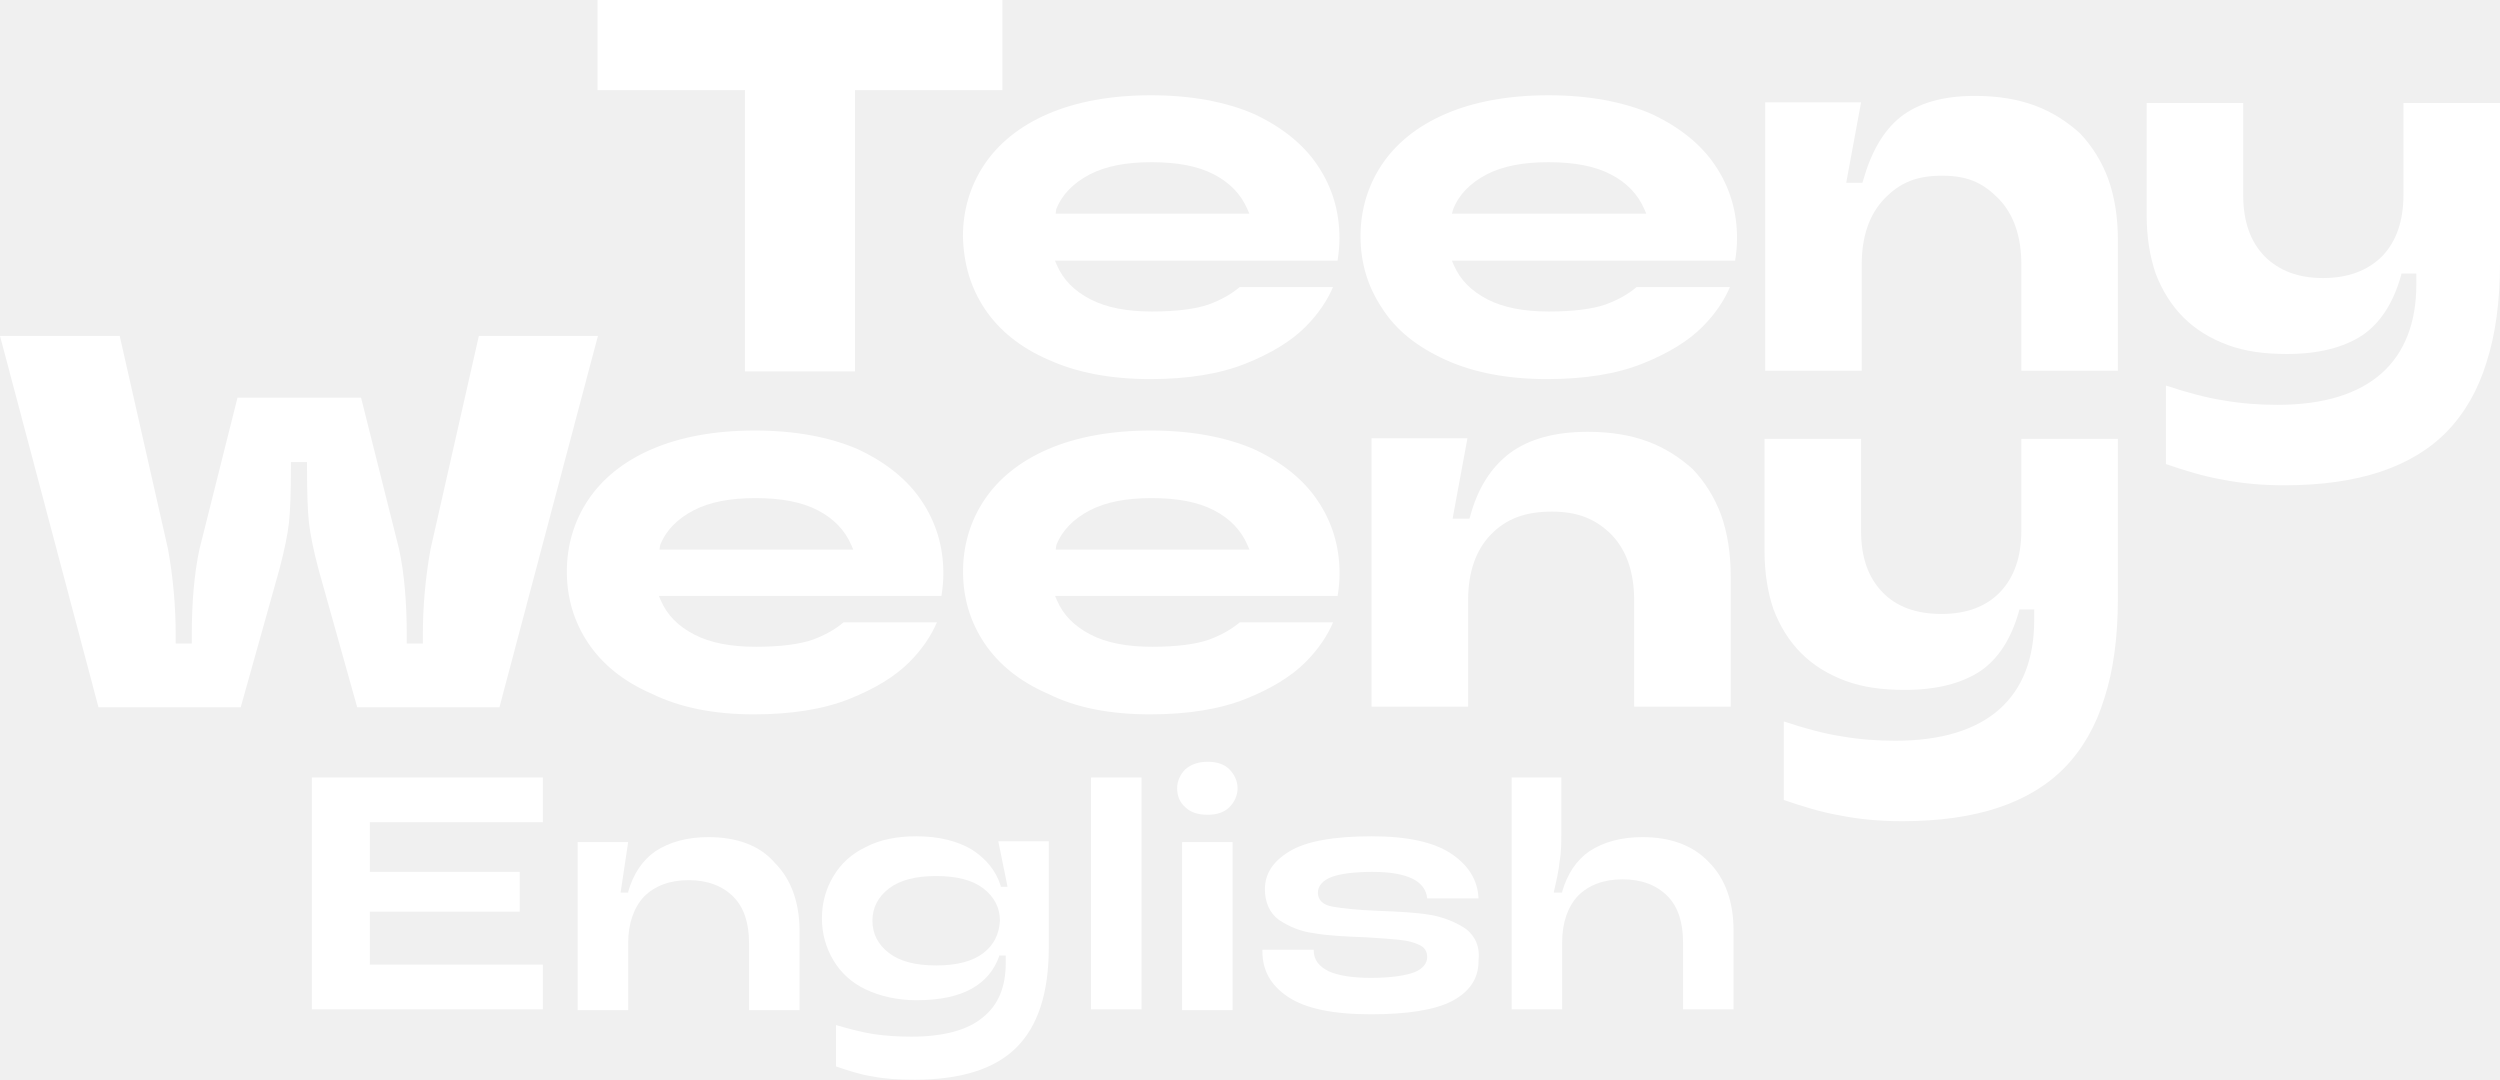
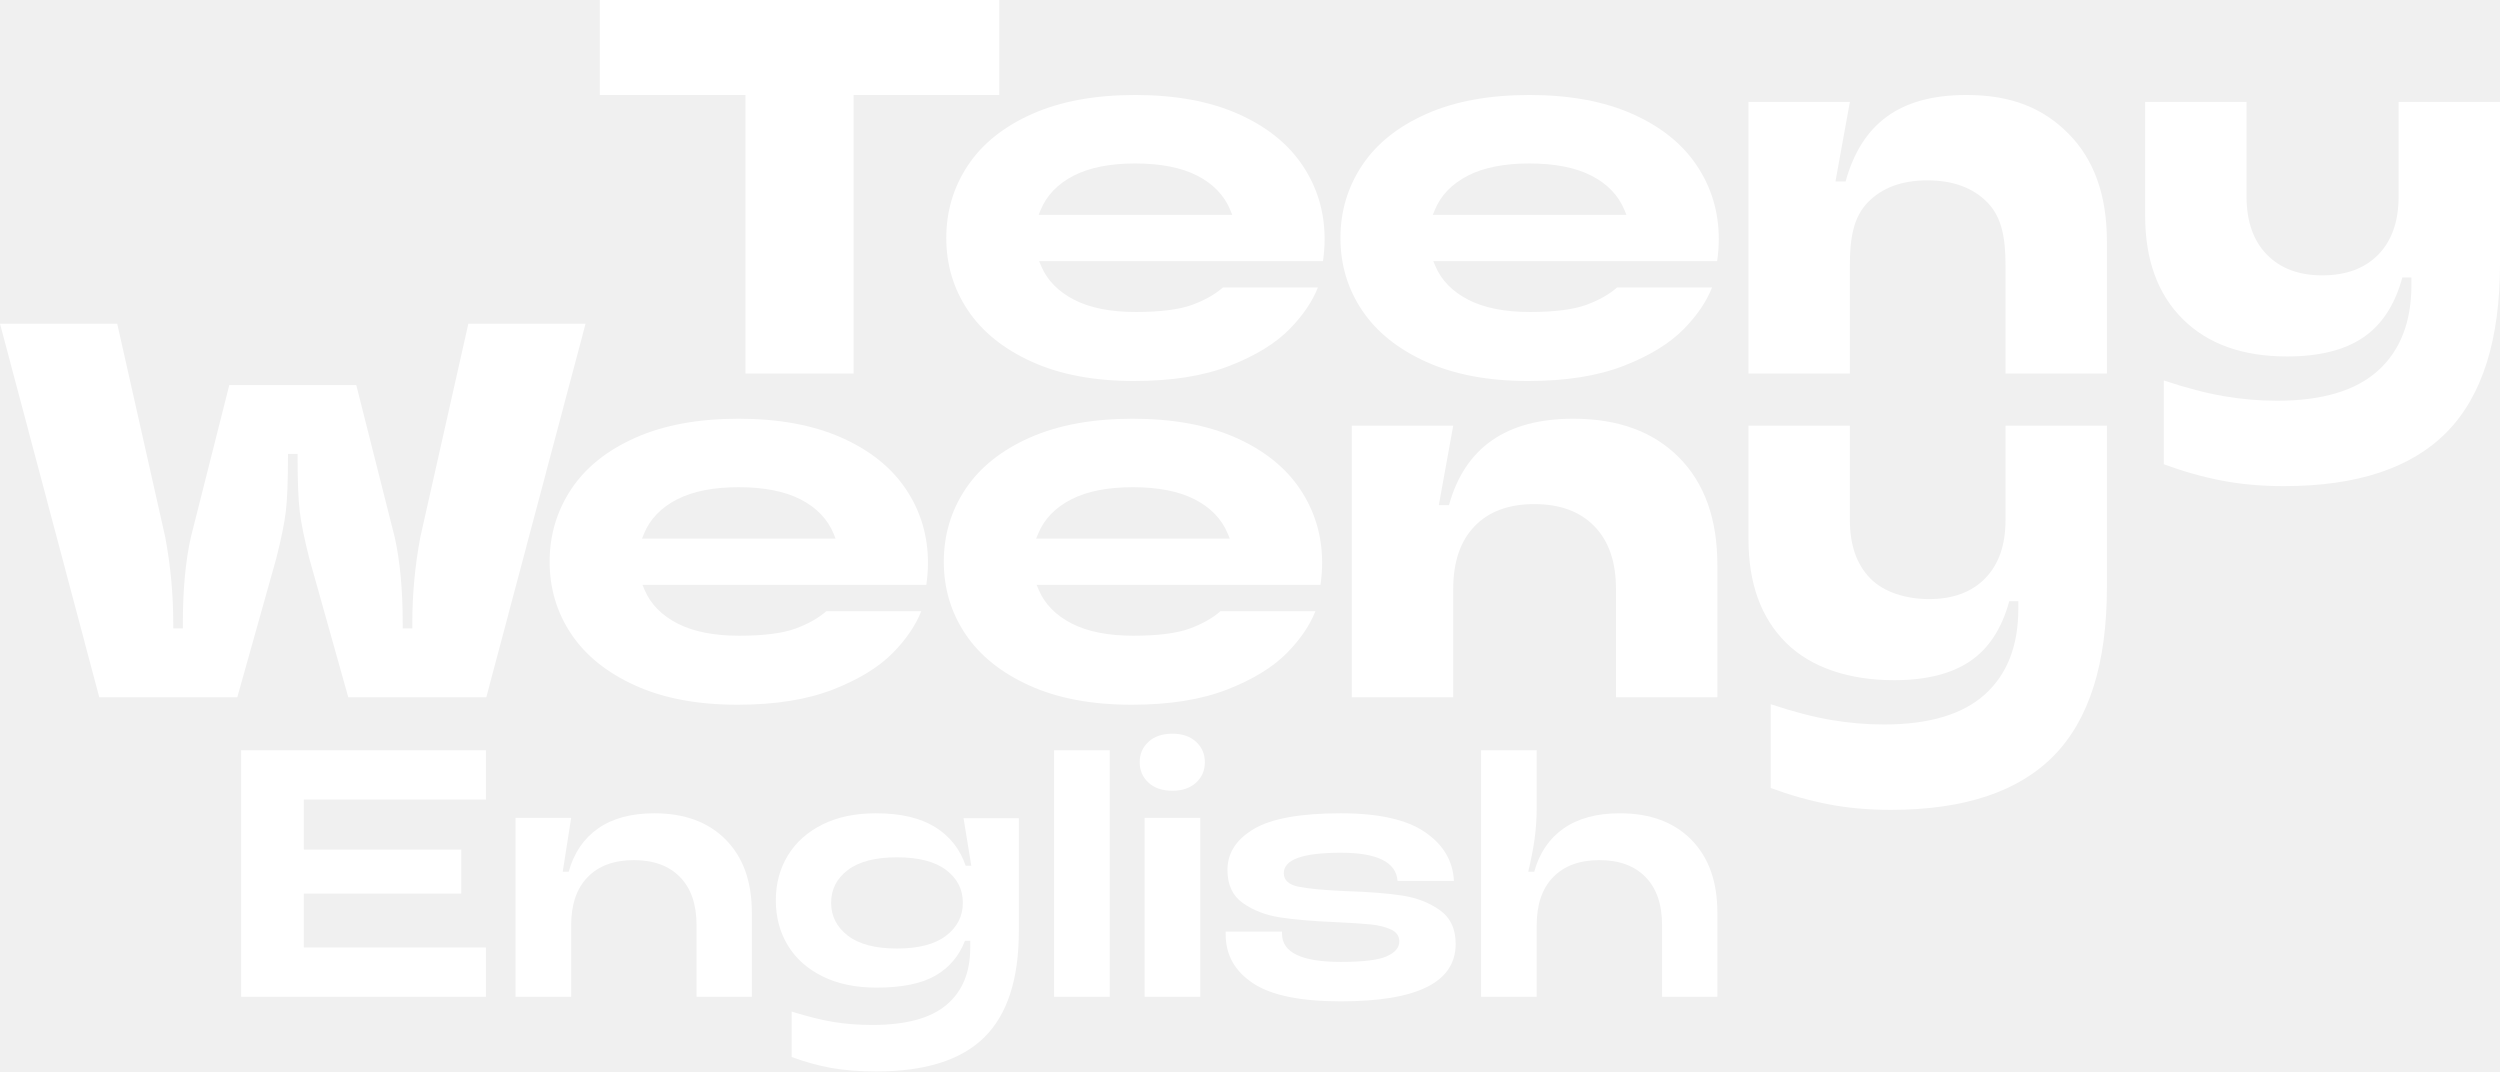
- <svg xmlns="http://www.w3.org/2000/svg" version="1.1" id="Layer_1" x="0px" y="0px" viewBox="0 0 715 308.8" style="enable-background:new 0 0 715 308.8;" xml:space="preserve">
+ <svg xmlns="http://www.w3.org/2000/svg" version="1.1" id="Layer_1" x="0px" y="0px" viewBox="0 0 702.742 301.181" style="enable-background:new 0 0 702.742 301.181;" xml:space="preserve">
  <style type="text/css">
	.st0{fill:#FFFFFF;}
</style>
-   <g id="logotype">
+   <g id="Logotype">
    <g id="English">
-       <polygon class="st0" points="105.773,275.883 105.773,275.646 105.773,260.964 105.773,260.727 106.009,260.727 148.634,260.727     148.634,249.361 106.009,249.361 105.773,249.361 105.773,249.124 105.773,235.388 105.773,235.151 106.009,235.151     155.265,235.151 155.265,222.365 89.196,222.365 89.196,288.669 155.265,288.669 155.265,275.883 106.009,275.883   " />
-       <path class="st0" d="M202.626,239.414c-6.157,0-11.13,1.42-15.155,4.026c-3.789,2.605-6.394,6.631-7.815,11.603v0.237h-0.237    h-1.657h-0.237v-0.237l2.132-14.209h-14.446v48.071h14.446v-19.181c0-5.683,1.658-10.183,4.499-13.262    c3.079-3.079,7.341-4.736,12.787-4.736c5.447,0,9.71,1.658,12.787,4.736c3.078,3.078,4.499,7.578,4.499,13.262v19.181h14.446    v-22.497c0-8.288-2.368-14.919-7.104-19.654C217.308,241.782,210.677,239.414,202.626,239.414z" />
-       <path class="st0" d="M288.114,253.386v0.237h-0.237h-1.42h-0.237v-0.237c-1.42-4.499-4.263-7.815-8.288-10.42    c-4.026-2.368-9.235-3.789-15.866-3.789c-5.447,0-10.42,0.947-14.446,3.079c-4.026,1.895-7.104,4.736-9.235,8.288    c-2.132,3.552-3.315,7.578-3.315,12.077s1.184,8.525,3.315,12.077c2.132,3.552,5.21,6.394,9.235,8.288    c4.026,1.895,8.999,3.079,14.446,3.079c6.868,0,12.077-1.184,15.866-3.316c3.789-2.132,6.394-5.21,7.815-9.235v-0.237h0.237h1.42    h0.237v0.237v1.895c0,6.868-2.132,12.077-6.631,15.629c-4.263,3.552-11.13,5.447-20.365,5.447c-3.789,0-7.341-0.237-10.656-0.711    c-3.079-0.473-6.868-1.42-10.893-2.605v11.84c3.552,1.184,7.104,2.368,10.42,2.842c3.552,0.711,7.578,0.947,12.077,0.947    c13.262,0,22.97-3.079,29.128-9.235c6.156-6.156,9.235-15.629,9.235-28.653V240.6H285.51L288.114,253.386z M281.245,272.567    c-3.079,2.368-7.578,3.552-13.498,3.552c-5.92,0-10.42-1.184-13.498-3.552c-3.079-2.368-4.736-5.447-4.736-9.235    s1.657-6.868,4.736-9.235c3.079-2.368,7.578-3.552,13.498-3.552s10.42,1.184,13.498,3.552c3.079,2.368,4.736,5.447,4.736,9.235    C285.745,267.12,284.324,270.199,281.245,272.567z" />
-       <rect x="312.031" y="222.365" class="st0" width="14.446" height="66.307" />
-       <g>
-         <path class="st0" d="M351.578,219.996c-1.42-1.42-3.552-2.132-6.156-2.132s-4.736,0.71-6.394,2.132     c-1.42,1.42-2.368,3.315-2.368,5.447s0.711,4.026,2.368,5.447c1.42,1.42,3.552,2.132,6.394,2.132c2.605,0,4.736-0.71,6.156-2.132     c1.42-1.421,2.368-3.315,2.368-5.447C353.946,223.312,352.998,221.417,351.578,219.996z" />
-         <rect x="338.08" y="240.835" class="st0" width="14.446" height="48.072" />
-       </g>
-       <path class="st0" d="M419.304,265.699c-2.842-1.895-6.156-3.315-10.183-4.026c-4.026-0.71-8.999-0.947-15.155-1.184    c-5.92-0.237-10.183-0.711-12.787-1.184c-2.842-0.473-4.263-1.895-4.263-4.026c0-1.895,1.42-3.552,4.026-4.499    c2.605-0.947,6.631-1.42,11.603-1.42c9.946,0,15.155,2.605,15.629,7.578h14.682c-0.237-5.21-2.842-9.472-7.815-12.787    c-4.972-3.315-12.55-4.972-22.733-4.972c-10.893,0-18.707,1.42-23.444,4.263c-4.736,2.842-7.104,6.394-7.104,10.893    c0,3.789,1.42,6.868,4.026,8.762c2.842,1.895,6.156,3.315,9.946,3.789c3.789,0.71,8.999,0.947,14.919,1.184    c4.026,0.237,7.341,0.473,9.472,0.71c2.368,0.237,4.263,0.711,5.683,1.42c1.658,0.71,2.368,1.895,2.368,3.552    s-1.184,3.315-3.552,4.263c-2.368,0.947-6.631,1.657-12.55,1.657c-5.447,0-9.472-0.71-12.077-1.895    c-2.842-1.42-4.263-3.315-4.263-5.92v-0.237h-14.682v0.473c0,5.447,2.368,9.71,7.341,13.024c4.972,3.316,12.787,4.972,23.68,4.972    c10.183,0,18.234-1.184,23.207-3.789c4.972-2.605,7.578-6.394,7.578-11.367C423.33,270.674,421.91,267.831,419.304,265.699z" />
-       <path class="st0" d="M469.744,239.414c-6.157,0-11.13,1.42-15.155,4.026c-3.789,2.605-6.394,6.631-7.815,11.603v0.237h-0.237    h-1.657h-0.473v-0.237c0.711-3.079,1.42-6.157,1.658-8.762c0.473-2.605,0.473-5.447,0.473-8.525v-15.392h-14.208v66.305h14.446    v-19.181c0-5.683,1.657-10.183,4.499-13.262c3.079-3.079,7.341-4.736,12.787-4.736c5.447,0,9.71,1.657,12.787,4.736    c3.079,3.079,4.499,7.578,4.499,13.262v19.181h14.446v-22.497c0-8.288-2.368-14.919-7.104-19.654    C484.189,241.782,477.795,239.414,469.744,239.414z" />
+       <path class="st0" d="M136.588,210.893v13.86H85.405v14.058h44.253v12.375H85.405v15.146h51.183v13.86H67.783v-69.3H136.588z" />
+       <path class="st0" d="M144.912,280.192V229.9h15.642l-2.376,15.147h1.683c1.451-5.279,4.208-9.339,8.267-12.177    c4.059-2.837,9.321-4.257,15.791-4.257c8.514,0,15.212,2.475,20.097,7.425c4.884,4.95,7.326,11.781,7.326,20.493v23.661h-15.543    v-20.097c0-5.874-1.552-10.396-4.653-13.563c-3.103-3.168-7.425-4.752-12.969-4.752s-9.868,1.584-12.969,4.752    c-3.103,3.168-4.653,7.689-4.653,13.563v20.097H144.912z" />
+       <path class="st0" d="M233.626,300.19c-3.63-0.66-7.326-1.683-11.088-3.069v-12.771c4.421,1.386,8.332,2.358,11.731,2.92    c3.398,0.561,7.044,0.842,10.939,0.842c9.438,0,16.385-1.881,20.84-5.643c4.455-3.763,6.682-9.108,6.682-16.038v-1.98h-1.484    c-1.65,4.291-4.424,7.559-8.316,9.801c-3.896,2.245-9.405,3.366-16.533,3.366c-5.875,0-10.939-1.055-15.197-3.168    c-4.257-2.111-7.508-5.015-9.751-8.712c-2.244-3.695-3.366-7.92-3.366-12.672c0-4.686,1.122-8.876,3.366-12.573    c2.243-3.695,5.478-6.599,9.702-8.712c4.223-2.111,9.24-3.168,15.048-3.168c6.93,0,12.474,1.287,16.632,3.861    c4.158,2.574,7.029,6.204,8.613,10.89h1.584L270.85,230h15.543v31.779c0,13.464-3.234,23.396-9.701,29.799    c-6.471,6.401-16.6,9.604-30.394,9.604C241.479,301.181,237.255,300.85,233.626,300.19z M265.95,263.016    c3.133-2.408,4.703-5.494,4.703-9.256c0-3.763-1.57-6.831-4.703-9.207c-3.137-2.376-7.739-3.564-13.811-3.564    c-6.073,0-10.677,1.188-13.811,3.564c-3.136,2.376-4.703,5.444-4.703,9.207c0,3.762,1.567,6.848,4.703,9.256    c3.134,2.41,7.737,3.613,13.811,3.613C258.21,266.629,262.813,265.426,265.95,263.016z" />
+       <path class="st0" d="M311.944,280.192h-15.642v-69.3h15.642V280.192z" />
+       <path class="st0" d="M322.842,220c-1.65-1.518-2.475-3.431-2.475-5.742c0-2.31,0.824-4.223,2.475-5.742    c1.649-1.518,3.894-2.277,6.732-2.277c2.771,0,4.982,0.76,6.633,2.277c1.649,1.519,2.475,3.432,2.475,5.742    c0,2.311-0.825,4.225-2.475,5.742c-1.65,1.519-3.861,2.277-6.633,2.277C326.736,222.277,324.492,221.52,322.842,220z     M337.396,280.192h-15.643V229.9h15.643V280.192z" />
+       <path class="st0" d="M352.207,276.381c-5.116-3.398-7.673-7.97-7.673-13.712v-0.792h15.84v0.595c0,5.28,5.51,7.92,16.533,7.92    c6.27,0,10.576-0.527,12.919-1.584c2.343-1.056,3.515-2.441,3.515-4.158c0-1.518-0.776-2.639-2.326-3.366    c-1.552-0.726-3.482-1.203-5.792-1.436c-2.311-0.23-5.61-0.445-9.899-0.644c-6.336-0.263-11.519-0.708-15.543-1.336    c-4.026-0.627-7.491-1.963-10.396-4.01c-2.904-2.045-4.355-5.148-4.355-9.306c0-4.753,2.475-8.596,7.425-11.534    c4.95-2.936,13.101-4.406,24.453-4.406c10.625,0,18.513,1.767,23.661,5.296c5.147,3.532,7.854,8.103,8.118,13.711h-15.841    c-0.396-5.279-5.709-7.92-15.938-7.92c-10.692,0-16.038,1.915-16.038,5.742c0,1.98,1.386,3.252,4.158,3.812    c2.771,0.562,7.192,0.975,13.266,1.237c6.401,0.198,11.665,0.611,15.791,1.237c4.124,0.629,7.672,1.997,10.643,4.109    c2.97,2.112,4.454,5.28,4.454,9.504c0,10.758-10.758,16.137-32.273,16.137C365.554,281.479,357.32,279.781,352.207,276.381z" />
+       <path class="st0" d="M416.317,280.192v-69.3h15.642v16.137c0,3.037-0.197,5.974-0.594,8.811c-0.396,2.838-0.99,5.908-1.782,9.208    h1.684c1.451-5.279,4.207-9.339,8.267-12.177c4.059-2.837,9.321-4.257,15.79-4.257c8.515,0,15.212,2.475,20.098,7.425    c4.883,4.95,7.325,11.781,7.325,20.493v23.661h-15.543v-20.097c0-5.874-1.551-10.396-4.652-13.563    c-3.104-3.168-7.426-4.752-12.97-4.752s-9.867,1.584-12.969,4.752c-3.103,3.168-4.653,7.689-4.653,13.563v20.097H416.317z" />
+     </g>
+     <g id="Weeny">
+       <path class="st0" d="M27.9,196L0,91h32.95l13.5,60c1.5,8.002,2.25,16.05,2.25,24.15v1.5h2.7v-1.5c0-9.398,0.75-17.449,2.25-24.15    l10.8-42.75h35.7l10.8,42.75c1.5,6.701,2.25,14.752,2.25,24.15v1.5h2.7v-1.5c0-8.101,0.75-16.148,2.25-24.15l13.5-60h32.95    l-27.9,105H97.9l-10.95-39c-1.402-5.498-2.302-9.923-2.7-13.274c-0.401-3.35-0.6-8.524-0.6-15.525v-0.6h-2.7v0.6    c0,7.001-0.202,12.176-0.6,15.525c-0.401,3.352-1.301,7.776-2.7,13.274L66.7,196H27.9z" />
+       <path class="st0" d="M379.996,196v-76.35h28.5l-4.05,22.35h2.85c4.5-16.2,16.148-24.3,34.95-24.3c12.601,0,22.5,3.626,29.7,10.875    c7.199,7.252,10.8,17.325,10.8,30.225V196h-28.5v-30.45c0-7.598-2.024-13.474-6.075-17.625c-4.05-4.148-9.675-6.225-16.875-6.225    c-7.199,0-12.801,2.076-16.8,6.225c-4.001,4.151-6,10.027-6,17.625V196H379.996z" />
+       <path class="st0" d="M513.944,226.075c-5.4-1.05-10.801-2.576-16.2-4.575v-23.55c6.3,2.1,11.948,3.574,16.95,4.425    c4.999,0.849,9.949,1.275,14.85,1.275c12.699,0,22.174-2.827,28.426-8.476c6.248-5.648,9.375-13.673,9.375-24.074V169h-2.551    c-2.1,7.702-5.775,13.327-11.025,16.875c-5.25,3.551-12.375,5.325-21.375,5.325c-12.501,0-23.274-3.499-30.324-10.5    c-7.051-6.998-10.575-16.699-10.575-29.1v-31.95h28.5v26.55c0,7.001,1.898,12.45,5.7,16.35c3.799,3.9,10,5.851,16.6,5.851    c6.699,0,11.949-1.95,15.75-5.851c3.799-3.899,5.7-9.349,5.7-16.35v-26.55h28.5v45.45c0,21.4-4.976,37.174-14.925,47.324    c-9.951,10.148-25.227,15.226-45.825,15.226C525.194,227.65,519.344,227.125,513.944,226.075z" />
+       <path class="st0" d="M371.647,158.2c0-7.599-2.051-14.475-6.149-20.625c-4.102-6.15-10.151-10.999-18.15-14.55    c-8.002-3.549-17.65-5.325-28.95-5.325c-11.302,0-20.95,1.776-28.95,5.325c-8.002,3.551-14.025,8.376-18.074,14.475    c-4.051,6.101-6.076,12.9-6.076,20.4s2.025,14.275,6.076,20.325c4.049,6.051,10.049,10.875,18,14.475    c7.949,3.6,17.523,5.4,28.725,5.4c10.598,0,19.549-1.426,26.85-4.275c7.299-2.85,12.949-6.323,16.95-10.425    c3.688-3.781,6.301-7.648,7.864-11.6c0,0-1.065,0-1.065,0h-25.618c0,0,0,0,0,0c-2.25,1.965-5.162,3.609-8.662,4.889    c-3.642,1.334-8.982,2.011-15.869,2.011c-7.03,0-12.835-1.147-17.255-3.41c-4.497-2.299-7.632-5.496-9.317-9.503l-0.583-1.388    c0,0,78.794,0,78.794,0h1.002C371.487,162.261,371.647,160.192,371.647,158.2z M291.258,151.4l0.565-1.379    c1.682-4.107,4.818-7.358,9.319-9.662c4.424-2.263,10.23-3.41,17.255-3.41c7.123,0,12.979,1.147,17.405,3.409    c4.499,2.304,7.634,5.554,9.32,9.661l0.566,1.38H291.258z" />
+       <path class="st0" d="M260.848,158.2c0-7.599-2.051-14.475-6.149-20.625c-4.102-6.15-10.151-10.999-18.15-14.55    c-8.002-3.549-17.65-5.325-28.95-5.325c-11.302,0-20.95,1.776-28.95,5.325c-8.002,3.551-14.025,8.376-18.074,14.475    c-4.051,6.101-6.076,12.9-6.076,20.4s2.025,14.275,6.076,20.325c4.049,6.051,10.049,10.875,18,14.475    c7.949,3.6,17.523,5.4,28.725,5.4c10.598,0,19.549-1.426,26.85-4.275c7.299-2.85,12.949-6.323,16.95-10.425    c3.688-3.781,6.301-7.648,7.864-11.6c0,0-1.065,0-1.065,0h-25.618c0,0,0,0,0,0c-2.25,1.965-5.162,3.609-8.662,4.889    c-3.642,1.334-8.982,2.011-15.869,2.011c-7.03,0-12.835-1.147-17.255-3.41c-4.497-2.299-7.632-5.496-9.317-9.503l-0.583-1.388    c0,0,78.794,0,78.794,0h1.002C260.688,162.261,260.848,160.192,260.848,158.2z M180.459,151.4l0.565-1.379    c1.682-4.107,4.818-7.358,9.319-9.662c4.424-2.263,10.23-3.41,17.255-3.41c7.123,0,12.979,1.147,17.405,3.409    c4.499,2.304,7.634,5.554,9.32,9.661l0.566,1.38H180.459z" />
    </g>
    <g id="Teeny">
-       <polygon class="st0" points="213.052,26.506 213.052,106.212 244.529,106.212 244.529,26.506 244.529,25.771 245.45,25.771     286.682,25.771 286.682,0 170.899,0 170.899,25.771 212.132,25.771 213.052,25.771   " />
-       <path class="st0" d="M281.66,88.357c4.05,6.075,10.124,11.044,18.224,14.542c8.1,3.682,17.855,5.523,29.084,5.523    c10.676,0,19.881-1.473,27.243-4.418c7.363-2.945,13.069-6.443,17.119-10.492c3.682-3.682,6.258-7.548,7.915-11.413h-26.691    c-2.392,2.025-5.339,3.682-8.836,4.97c-3.682,1.288-9.204,2.025-16.198,2.025c-7.179,0-13.07-1.104-17.671-3.497    c-4.602-2.392-7.731-5.523-9.572-9.755l-0.552-1.288h1.288h79.521c0.369-2.209,0.552-4.418,0.552-6.443    c0-7.548-2.025-14.542-6.258-20.8c-4.05-6.075-10.309-11.044-18.224-14.726c-8.1-3.497-18.039-5.339-29.452-5.339    s-21.352,1.84-29.452,5.339c-8.1,3.498-14.173,8.467-18.224,14.542c-4.05,6.075-6.075,13.07-6.075,20.433    C275.586,75.472,277.611,82.282,281.66,88.357z M302.093,59.825c1.657-4.234,4.97-7.548,9.572-9.94    c4.602-2.392,10.492-3.497,17.671-3.497c7.363,0,13.254,1.104,17.855,3.497c4.602,2.392,7.731,5.706,9.572,9.94l0.552,1.288    h-1.288h-52.83h-1.288L302.093,59.825z" />
-       <path class="st0" d="M413.407,102.899c8.1,3.682,17.855,5.523,29.084,5.523c10.676,0,19.881-1.473,27.243-4.418    c7.363-2.945,13.069-6.443,17.119-10.492c3.682-3.682,6.258-7.548,7.915-11.413h-26.691c-2.392,2.025-5.339,3.682-8.836,4.97    c-3.682,1.288-9.204,2.025-16.198,2.025c-7.179,0-13.07-1.104-17.671-3.497c-4.602-2.392-7.731-5.523-9.572-9.755l-0.552-1.288    h1.288h79.705c0.369-2.209,0.552-4.418,0.552-6.443c0-7.548-2.025-14.542-6.258-20.8c-4.05-6.075-10.309-11.044-18.224-14.726    c-8.1-3.497-18.039-5.339-29.452-5.339s-21.352,1.84-29.452,5.339c-8.1,3.498-14.173,8.467-18.224,14.542    c-4.05,6.075-6.075,13.07-6.075,20.433c0,7.548,2.025,14.358,6.075,20.433C399.232,94.432,405.307,99.217,413.407,102.899z     M415.615,59.825c1.657-4.234,4.97-7.548,9.572-9.94c4.602-2.392,10.492-3.497,17.671-3.497c7.363,0,13.254,1.104,17.855,3.497    c4.602,2.392,7.731,5.706,9.572,9.94l0.552,1.288h-1.288h-52.83h-1.473L415.615,59.825z" />
-       <path class="st0" d="M581.968,30.188c-4.97-1.84-10.676-2.761-17.119-2.761c-9.204,0-16.198,2.025-21.352,6.075    c-4.786,3.865-8.284,9.756-10.676,18.224l-0.184,0.552h-0.736h-2.945h-0.921l0.184-1.104l4.05-21.905h-27.427v76.76h27.612V75.655    c0-8.1,2.209-14.358,6.443-18.776c4.602-4.787,9.388-6.627,16.567-6.627c8.1,0,12.149,2.577,16.198,6.627    c4.234,4.418,6.443,10.676,6.443,18.776v30.373h27.612V68.661c0-6.443-0.921-12.333-2.761-17.487    c-1.84-4.97-4.602-9.388-8.1-13.07C591.171,34.79,586.938,32.029,581.968,30.188z" />
-       <path class="st0" d="M664.381,79.521c-6.995,0-12.518-2.025-16.751-6.258c-4.05-4.234-6.075-9.94-6.075-17.487V29.453h-27.612    v32.03c0,6.258,0.921,11.965,2.577,16.751c1.84,4.787,4.418,9.019,7.915,12.517c3.497,3.497,7.731,6.075,12.702,7.915    c4.97,1.84,10.492,2.577,16.934,2.577c9.019,0,16.198-1.84,21.537-5.339c5.154-3.497,8.836-9.204,11.045-16.934l0.184-0.736h0.736    h2.577h0.921v0.921v2.209c0,10.86-3.313,19.512-9.94,25.403c-6.627,5.891-16.567,9.019-29.821,9.019    c-4.97,0-10.309-0.369-15.463-1.288c-4.786-0.736-10.309-2.209-16.383-4.234v22.457c5.339,1.84,10.677,3.497,16.015,4.418    c5.522,1.104,11.412,1.657,17.855,1.657c10.492,0,19.696-1.288,27.427-3.865c7.731-2.577,14.174-6.443,19.144-11.597    c4.97-5.154,8.836-11.781,11.229-19.696C713.712,95.722,715,86.15,715,75.289V29.455h-27.612v26.323    c0,7.363-2.025,13.254-6.075,17.487C677.083,77.496,671.376,79.521,664.381,79.521z" />
-     </g>
-     <g id="Weeny">
-       <path class="st0" d="M136.952,96.07l-13.806,60.93c-1.473,8.1-2.209,16.382-2.209,24.666v1.473v0.921h-0.921h-2.761h-0.921v-0.921    v-1.473c0-9.572-0.736-17.855-2.209-24.666l-10.861-43.258H67.921l-10.861,43.258c-1.473,6.811-2.209,15.094-2.209,24.666v1.473    v0.921h-0.921H51.17H50.25v-0.921v-1.473c0-8.283-0.736-16.567-2.209-24.666L34.235,96.07H0l28.164,106.212h40.68l11.044-39.392    c1.473-5.523,2.392-10.124,2.761-13.437c0.369-3.497,0.552-8.652,0.552-15.83v-0.552v-0.921h0.921h2.761h0.921v0.921v0.552    c0,7.179,0.184,12.517,0.552,15.83c0.369,3.313,1.288,7.915,2.761,13.437l11.044,39.392h40.68L171.007,96.07H136.952z" />
-       <path class="st0" d="M215.684,204.306c10.676,0,19.881-1.473,27.243-4.418c7.363-2.945,13.07-6.443,17.119-10.492    c3.682-3.682,6.258-7.548,7.915-11.413H241.27c-2.392,2.025-5.339,3.682-8.836,4.97c-3.682,1.288-9.204,2.025-16.198,2.025    c-7.179,0-13.07-1.104-17.671-3.497c-4.602-2.392-7.731-5.523-9.572-9.756l-0.552-1.288h1.288h79.521    c0.369-2.209,0.552-4.418,0.552-6.443c0-7.548-2.025-14.542-6.258-20.8c-4.05-6.075-10.309-11.044-18.224-14.726    c-8.1-3.497-18.039-5.339-29.452-5.339s-21.352,1.84-29.452,5.339c-8.1,3.497-14.173,8.467-18.224,14.542    c-4.05,6.075-6.075,13.069-6.075,20.433c0,7.548,2.025,14.358,6.075,20.433c4.05,6.075,10.124,11.044,18.224,14.542    C194.699,202.466,204.455,204.306,215.684,204.306z M188.809,155.894c1.657-4.234,4.97-7.548,9.572-9.94    c4.602-2.392,10.492-3.497,17.671-3.497c7.363,0,13.254,1.104,17.855,3.497c4.602,2.392,7.731,5.706,9.572,9.94l0.552,1.288    h-1.288h-52.829h-1.288L188.809,155.894z" />
-       <path class="st0" d="M328.995,204.306c10.676,0,19.881-1.473,27.243-4.418c7.363-2.945,13.07-6.443,17.119-10.492    c3.682-3.682,6.258-7.548,7.915-11.413h-26.691c-2.392,2.025-5.339,3.682-8.836,4.97c-3.682,1.288-9.204,2.025-16.198,2.025    c-7.179,0-13.07-1.104-17.671-3.497c-4.602-2.392-7.731-5.523-9.572-9.756l-0.552-1.288h1.288h79.521    c0.369-2.209,0.552-4.418,0.552-6.443c0-7.548-2.025-14.542-6.258-20.8c-4.05-6.075-10.309-11.044-18.224-14.726    c-8.1-3.497-18.039-5.339-29.452-5.339c-11.413,0-21.352,1.84-29.452,5.339c-8.1,3.497-14.173,8.467-18.224,14.542    c-4.05,6.075-6.075,13.069-6.075,20.433c0,7.548,2.025,14.358,6.075,20.433c4.05,6.075,10.124,11.044,18.224,14.542    C307.826,202.466,317.583,204.306,328.995,204.306z M302.12,155.894c1.657-4.234,4.97-7.548,9.572-9.94    c4.602-2.392,10.492-3.497,17.671-3.497c7.363,0,13.254,1.104,17.855,3.497c4.602,2.392,7.731,5.706,9.572,9.94l0.552,1.288    h-1.288h-52.83h-1.288L302.12,155.894z" />
-       <path class="st0" d="M538.341,169.332c-4.05-4.234-6.075-9.94-6.075-17.487v-26.323h-27.612v32.03    c0,6.258,0.921,11.965,2.577,16.751c1.84,4.787,4.418,9.019,7.915,12.517c3.497,3.497,7.731,6.075,12.702,7.915    c4.97,1.84,10.492,2.577,16.934,2.577c9.019,0,16.198-1.84,21.537-5.339c5.154-3.497,8.836-9.204,11.044-16.934l0.184-0.736h0.736    h2.577h0.921v0.921v2.209c0,10.86-3.313,19.512-9.94,25.403c-6.627,5.891-16.567,9.019-29.821,9.019    c-4.97,0-10.309-0.369-15.463-1.288c-4.786-0.736-10.309-2.209-16.382-4.234v22.457c5.339,1.84,10.676,3.497,16.015,4.418    c5.522,1.104,11.413,1.657,17.856,1.657c10.492,0,19.696-1.288,27.427-3.865c7.731-2.577,14.173-6.443,19.144-11.597    c4.97-5.154,8.836-11.781,11.229-19.696c2.577-7.915,3.865-17.487,3.865-28.348v-45.834h-27.612v26.323    c0,7.363-2.025,13.254-6.075,17.487c-4.05,4.234-9.755,6.258-16.751,6.258C548.097,175.59,542.392,173.566,538.341,169.332z" />
-       <path class="st0" d="M471.233,126.258c-4.97-1.84-10.676-2.761-17.119-2.761c-9.388,0-16.751,2.025-22.273,6.075    c-5.339,4.05-9.204,9.94-11.413,18.224l-0.184,0.552h-0.736h-2.945h-1.104l0.184-1.104l4.05-21.905h-27.427v76.76h27.612v-30.373    c0-8.1,2.209-14.358,6.443-18.776c4.418-4.602,9.94-6.627,17.487-6.627c7.363,0,12.517,2.025,17.119,6.627    c4.234,4.418,6.443,10.676,6.443,18.776v30.373h27.612v-37.367c0-6.443-0.921-12.333-2.761-17.487    c-1.84-4.97-4.602-9.388-8.1-13.07C480.438,130.86,476.204,128.099,471.233,126.258z" />
+       <path class="st0" d="M491.494,105V28.65h28.5L515.944,51h2.851c4.5-16.2,15.148-24.3,33.949-24.3c12.6,0,21.5,3.626,28.7,10.875    c7.2,7.252,10.8,17.325,10.8,30.225V105h-28.5V74.55c0-7.598-1.025-13.474-5.074-17.625c-4.051-4.148-9.676-6.225-16.875-6.225    c-7.201,0-12.803,2.076-16.801,6.225c-4,4.151-5,10.027-5,17.625V105H491.494z" />
+       <path class="st0" d="M624.442,135.075c-5.399-1.05-10.8-2.576-16.2-4.575v-23.55c6.301,2.1,11.949,3.574,16.95,4.425    c4.999,0.849,9.949,1.275,14.851,1.275c12.697,0,22.174-2.827,28.424-8.476c6.249-5.648,9.375-13.673,9.375-24.074V78h-2.549    c-2.101,7.702-5.775,13.327-11.025,16.875c-5.25,3.551-12.375,5.325-21.375,5.325c-12.502,0-22.275-3.499-29.325-10.5    c-7.05-6.998-10.575-16.699-10.575-29.1V28.65h28.5V55.2c0,7.001,1.898,12.45,5.7,16.35c3.8,3.9,9,5.851,15.601,5.851    c6.697,0,11.947-1.95,15.75-5.851c3.799-3.899,5.699-9.349,5.699-16.35V28.65h28.5v45.45c0,21.4-4.976,37.174-14.925,47.324    c-9.952,10.148-25.226,15.226-45.825,15.226C635.692,136.65,629.841,136.125,624.442,135.075z" />
+       <path class="st0" d="M483.145,67.2c0-7.599-2.051-14.475-6.149-20.625c-4.102-6.15-10.151-10.999-18.15-14.55    c-8.002-3.549-17.65-5.325-28.95-5.325c-11.302,0-20.95,1.776-28.95,5.325c-8.002,3.551-14.025,8.376-18.074,14.475    c-4.051,6.101-6.076,12.9-6.076,20.4s2.025,14.275,6.076,20.325c4.049,6.051,10.049,10.875,18,14.475    c7.949,3.6,17.523,5.4,28.725,5.4c10.598,0,19.549-1.426,26.85-4.275c7.299-2.85,12.949-6.323,16.95-10.425    c3.688-3.781,6.301-7.648,7.864-11.6c0,0-1.065,0-1.065,0h-25.618c0,0,0,0,0,0c-2.25,1.965-5.162,3.609-8.662,4.889    c-3.642,1.334-8.982,2.011-15.869,2.011c-7.03,0-12.835-1.147-17.255-3.41c-4.497-2.299-7.632-5.496-9.317-9.503L402.89,73.4    c0,0,78.794,0,78.794,0h1.002C482.984,71.261,483.145,69.192,483.145,67.2z M402.755,60.4l0.565-1.379    c1.682-4.107,4.818-7.358,9.319-9.662c4.424-2.263,10.23-3.41,17.255-3.41c7.123,0,12.979,1.147,17.405,3.409    c4.499,2.304,7.634,5.554,9.32,9.661l0.566,1.38H402.755z" />
+       <path class="st0" d="M372.346,67.2c0-7.599-2.051-14.475-6.149-20.625c-4.102-6.15-10.151-10.999-18.15-14.55    c-8.002-3.549-17.65-5.325-28.95-5.325c-11.302,0-20.95,1.776-28.95,5.325c-8.002,3.551-14.025,8.376-18.074,14.475    c-4.051,6.101-6.076,12.9-6.076,20.4s2.025,14.275,6.076,20.325c4.049,6.051,10.049,10.875,18,14.475    c7.949,3.6,17.523,5.4,28.725,5.4c10.598,0,19.549-1.426,26.85-4.275c7.299-2.85,12.949-6.323,16.95-10.425    c3.688-3.781,6.301-7.648,7.864-11.6c0,0-1.065,0-1.065,0h-25.618c0,0,0,0,0,0c-2.25,1.965-5.162,3.609-8.662,4.889    c-3.642,1.334-8.982,2.011-15.869,2.011c-7.03,0-12.835-1.147-17.255-3.41c-4.497-2.299-7.632-5.496-9.317-9.503l-0.583-1.388    c0,0,78.794,0,78.794,0h1.002C372.186,71.261,372.346,69.192,372.346,67.2z M291.957,60.4l0.565-1.379    c1.682-4.107,4.818-7.358,9.319-9.662c4.424-2.263,10.23-3.41,17.255-3.41c7.123,0,12.979,1.147,17.405,3.409    c4.499,2.304,7.634,5.554,9.32,9.661l0.566,1.38H291.957z" />
+       <path class="st0" d="M239.947,105h-30.4V26.7h-40.95V0h112.3v26.7h-40.95V105z" />
    </g>
  </g>
</svg>
